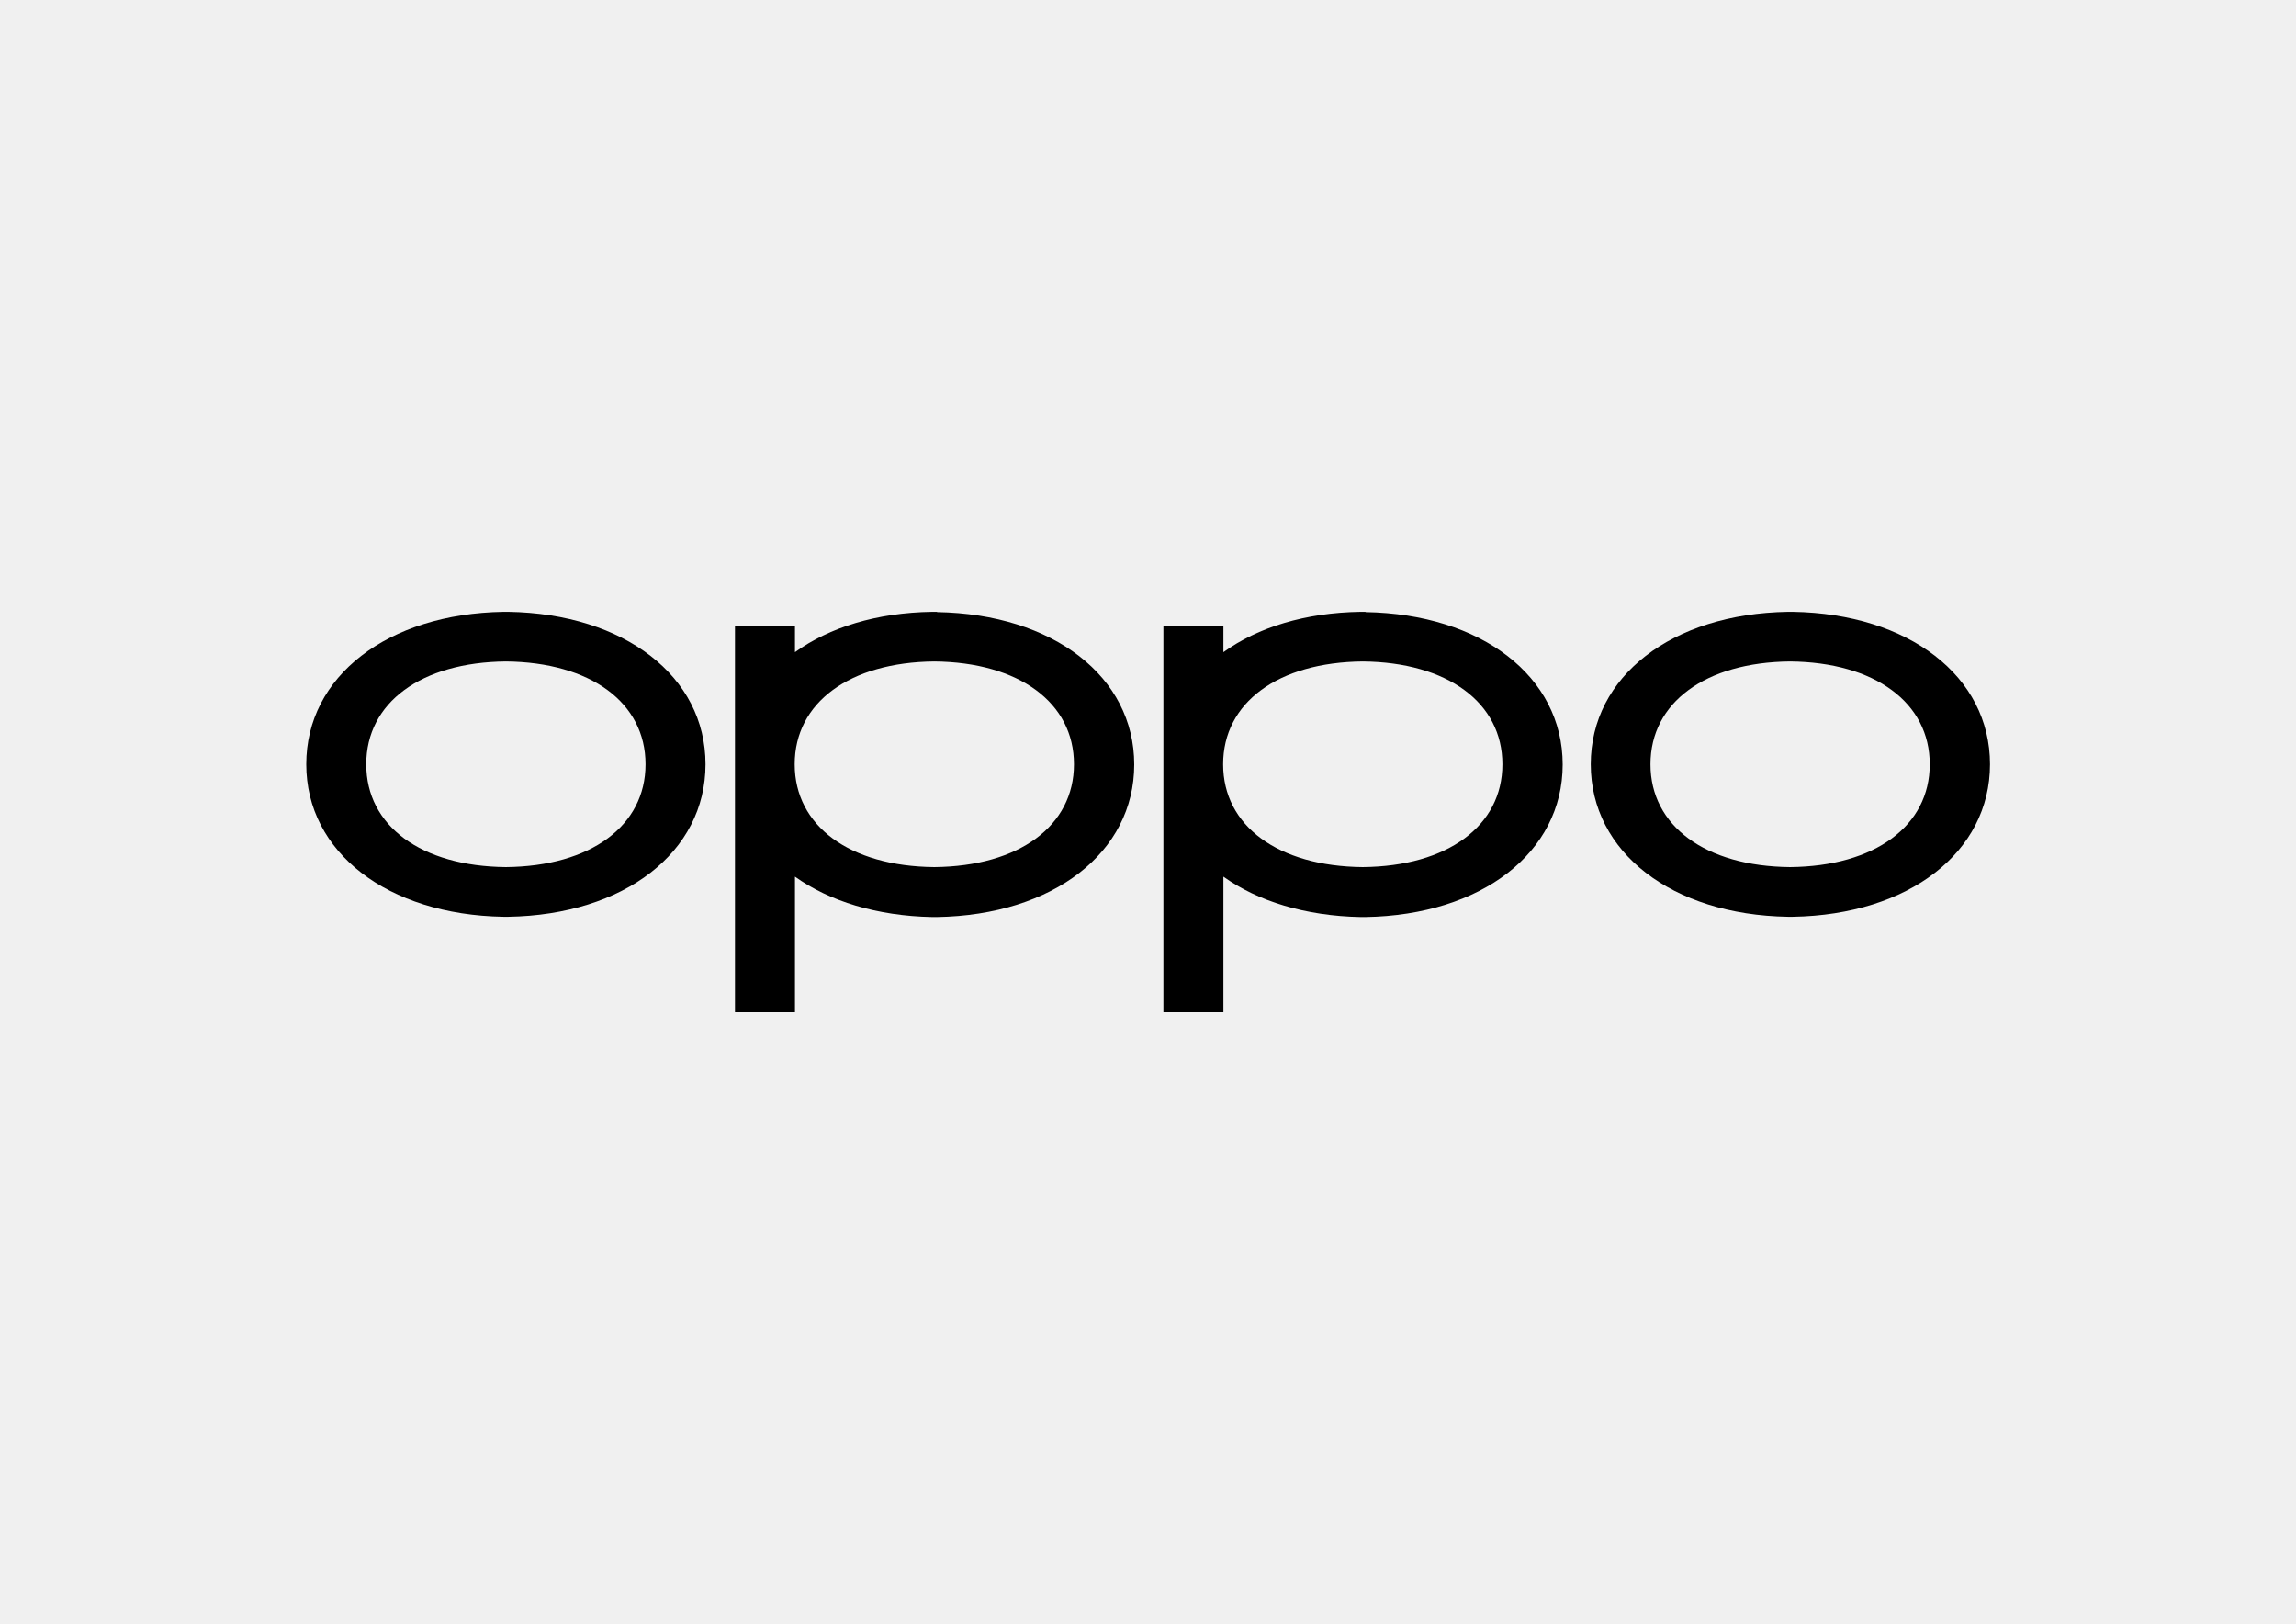
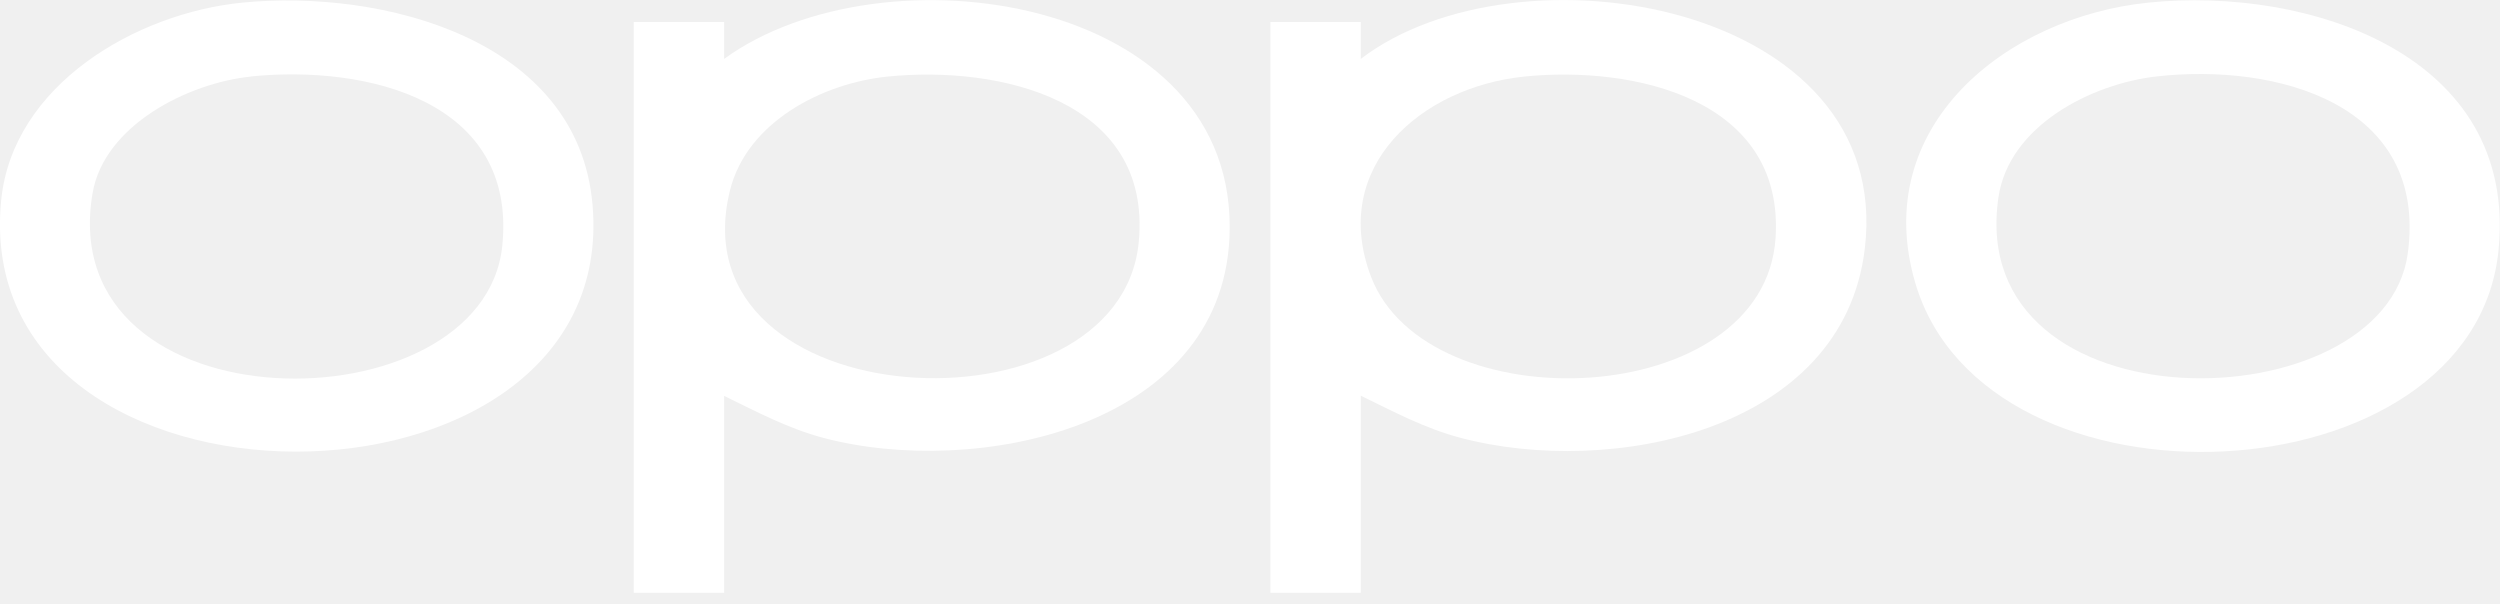
- <svg xmlns="http://www.w3.org/2000/svg" version="1.1" viewBox="0 0 841.9 595.3">
+ <svg xmlns="http://www.w3.org/2000/svg" width="174" height="42" viewBox="0 0 174 42" fill="none">
+   <g clip-path="url(#clip0_1_64)">
+     <path d="M50.4 27.54V41.26H44.11V1.53H50.4V4.1C61.4 -3.91 86.35 -0.36 85.57 16.55C84.95 29.84 67.83 33.26 57.32 30.48C54.81 29.81 52.7 28.67 50.39 27.55L50.4 27.54ZM61.77 5.33C57.23 5.79 51.99 8.5 50.81 13.24C46.85 29.18 77.97 30.77 79.26 16.82C80.18 6.95 69.53 4.54 61.77 5.33Z" fill="white" />
+     <path d="M94.71 27.54V41.26H88.42V1.53H94.71V4.1C105.61 -4.24 131.84 0.15 129.79 17.31C128.27 30.07 112.05 33.23 101.64 30.47C99.13 29.8 97.02 28.66 94.71 27.54ZM106.08 5.33C98.95 6.06 92.51 11.58 95.42 19.25C99.33 29.52 122.81 28.62 123.58 16.55C124.2 6.87 113.71 4.55 106.07 5.33H106.08Z" fill="white" />
+     <path d="M16.89 0.18C26.56 -0.76 40.24 2.67 41.24 14.25C43.23 37.15 -2.19 37.27 0.08 13.96C0.87 5.89 9.5 0.9 16.89 0.18ZM17.46 5.33C13.12 5.77 7.24 8.71 6.44 13.46C3.66 29.99 33.64 29.98 34.96 17.1C35.99 6.97 25.49 4.51 17.47 5.32L17.46 5.33Z" fill="white" />
+     <path d="M149.54 0.18C160.65 -0.95 175.23 3.78 173.9 17.39C172.19 34.93 138.23 36.49 133.3 19.68C130.11 8.81 139.61 1.19 149.54 0.18ZM150.1 5.32C145.57 5.83 139.81 8.75 139.09 13.75C136.72 30.04 165.94 29.6 167.58 17.65C169.01 7.2 158.41 4.38 150.1 5.32Z" fill="white" />
+   </g>
  <defs>
-     <style>
-       .cls-1 {
-         fill: #48b14f;
-         opacity: .2;
-       }
- 
-       .cls-2 {
-         display: none;
-       }
-     </style>
+     <clipPath id="clip0_1_64">
+       <rect width="173.98" height="41.26" fill="white" />
+     </clipPath>
  </defs>
-   <g>
-     <g id="_图层_1" data-name="图层_1">
-       <g>
-         <path d="M186.4,224.3s-.6,0-.9,0c-.3,0-.9,0-.9,0-42.6.7-72.3,23.7-72.3,55.9s29.7,55.2,72.3,55.9c0,0,.6,0,.9,0,.3,0,.9,0,.9,0,42.6-.7,72.3-23.7,72.3-55.9s-29.7-55.2-72.3-55.9M185.5,317.9h0c-31.1-.3-51.2-15.1-51.2-37.7s20.1-37.4,51.2-37.7c31.1.3,51.2,15.1,51.2,37.7s-20.1,37.4-51.2,37.7" />
-         <path d="M657.4,224.3s-.6,0-.9,0c-.3,0-.9,0-.9,0-42.6.7-72.3,23.7-72.3,55.9s29.7,55.2,72.3,55.9c0,0,.6,0,.9,0,.3,0,.9,0,.9,0,42.6-.7,72.3-23.7,72.3-55.9s-29.7-55.2-72.3-55.9M656.4,317.9h0c-31.1-.3-51.2-15.1-51.2-37.7s20.1-37.4,51.2-37.7c31.1.3,51.2,15.1,51.2,37.7s-20.1,37.4-51.2,37.7" />
-         <path d="M500.7,224.3s-.6,0-.9,0c-.3,0-.9,0-.9,0-20.3.3-37.7,5.7-50.3,14.8v-9.5h-22v141.5h22v-49.7c12.6,9,30,14.4,50.3,14.8,0,0,.6,0,.9,0,.3,0,.9,0,.9,0,42.6-.7,72.3-23.7,72.3-55.9s-29.7-55.2-72.3-55.9M499.7,317.9h0c-31.1-.3-51.2-15.1-51.2-37.7s20.1-37.4,51.2-37.7c31.1.3,51.2,15.1,51.2,37.7s-20.1,37.4-51.2,37.7" />
-         <path d="M343.6,224.3s-.6,0-.9,0c-.3,0-.9,0-.9,0-20.3.3-37.7,5.7-50.3,14.8v-9.5h-22v141.5h22v-49.7c12.6,9,30,14.4,50.3,14.8,0,0,.6,0,.9,0,.3,0,.9,0,.9,0,42.6-.7,72.3-23.7,72.3-55.9s-29.7-55.2-72.3-55.9M342.6,317.9h0c-31.1-.3-51.2-15.1-51.2-37.7s20.1-37.4,51.2-37.7c31.1.3,51.2,15.1,51.2,37.7s-20.1,37.4-51.2,37.7" />
-       </g>
-     </g>
-     <g id="_图层_2" data-name="图层_2" class="cls-2">
-       <path class="cls-1" d="M112.3,281.6s0-.6,0-.9c0-.3,0-.9,0-.9-.7-42.6-23.7-72.3-55.9-72.3S1.2,237.1.5,279.7c0,0,0,.6,0,.9,0,.3,0,.9,0,.9.7,42.6,23.7,72.3,55.9,72.3s55.2-29.7,55.9-72.3M18.7,280.7h0c.3-31.1,15.1-51.2,37.7-51.2s37.4,20.1,37.7,51.2c-.3,31.1-15.1,51.2-37.7,51.2s-37.4-20.1-37.7-51.2" />
-       <path class="cls-1" d="M841.9,280.9s0-.6,0-.9c0-.3,0-.9,0-.9-.7-42.6-23.7-72.3-55.9-72.3s-55.2,29.7-55.9,72.3c0,0,0,.6,0,.9,0,.3,0,.9,0,.9.7,42.6,23.7,72.3,55.9,72.3s55.2-29.7,55.9-72.3M748.2,280h0c.3-31.1,15.1-51.2,37.7-51.2s37.4,20.1,37.7,51.2c-.3,31.1-15.1,51.2-37.7,51.2s-37.4-20.1-37.7-51.2" />
-     </g>
-   </g>
</svg>
